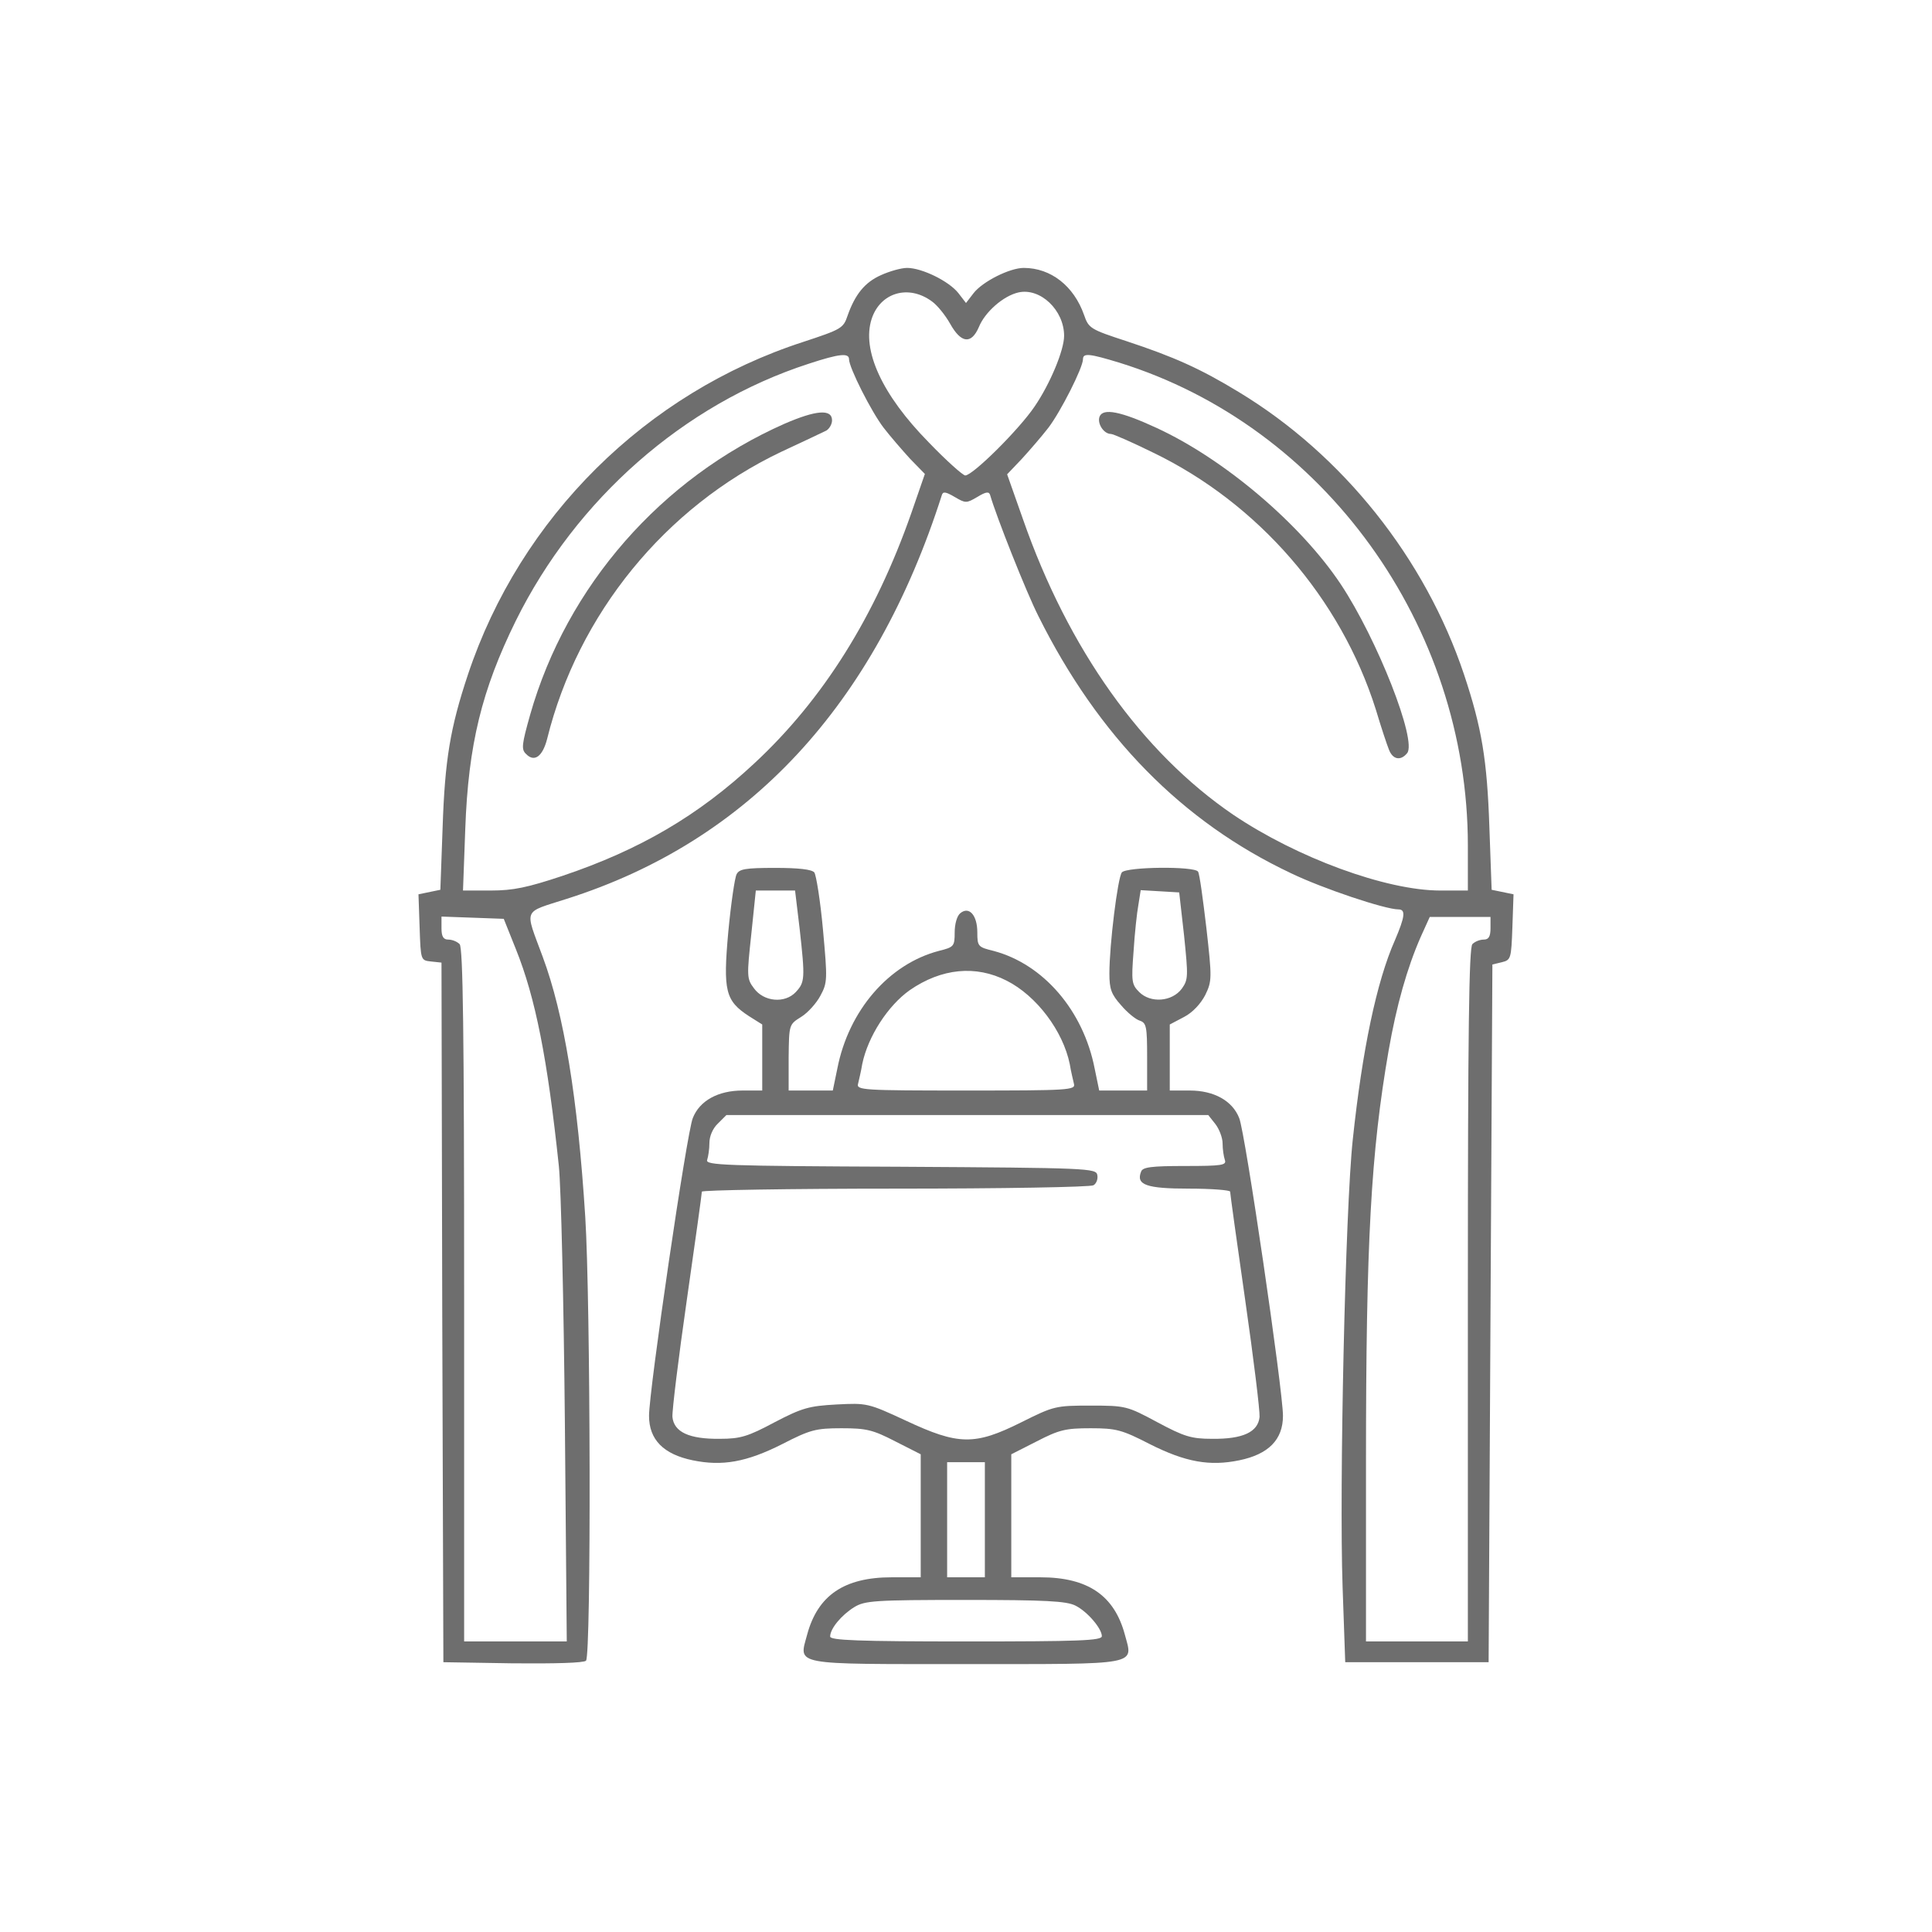
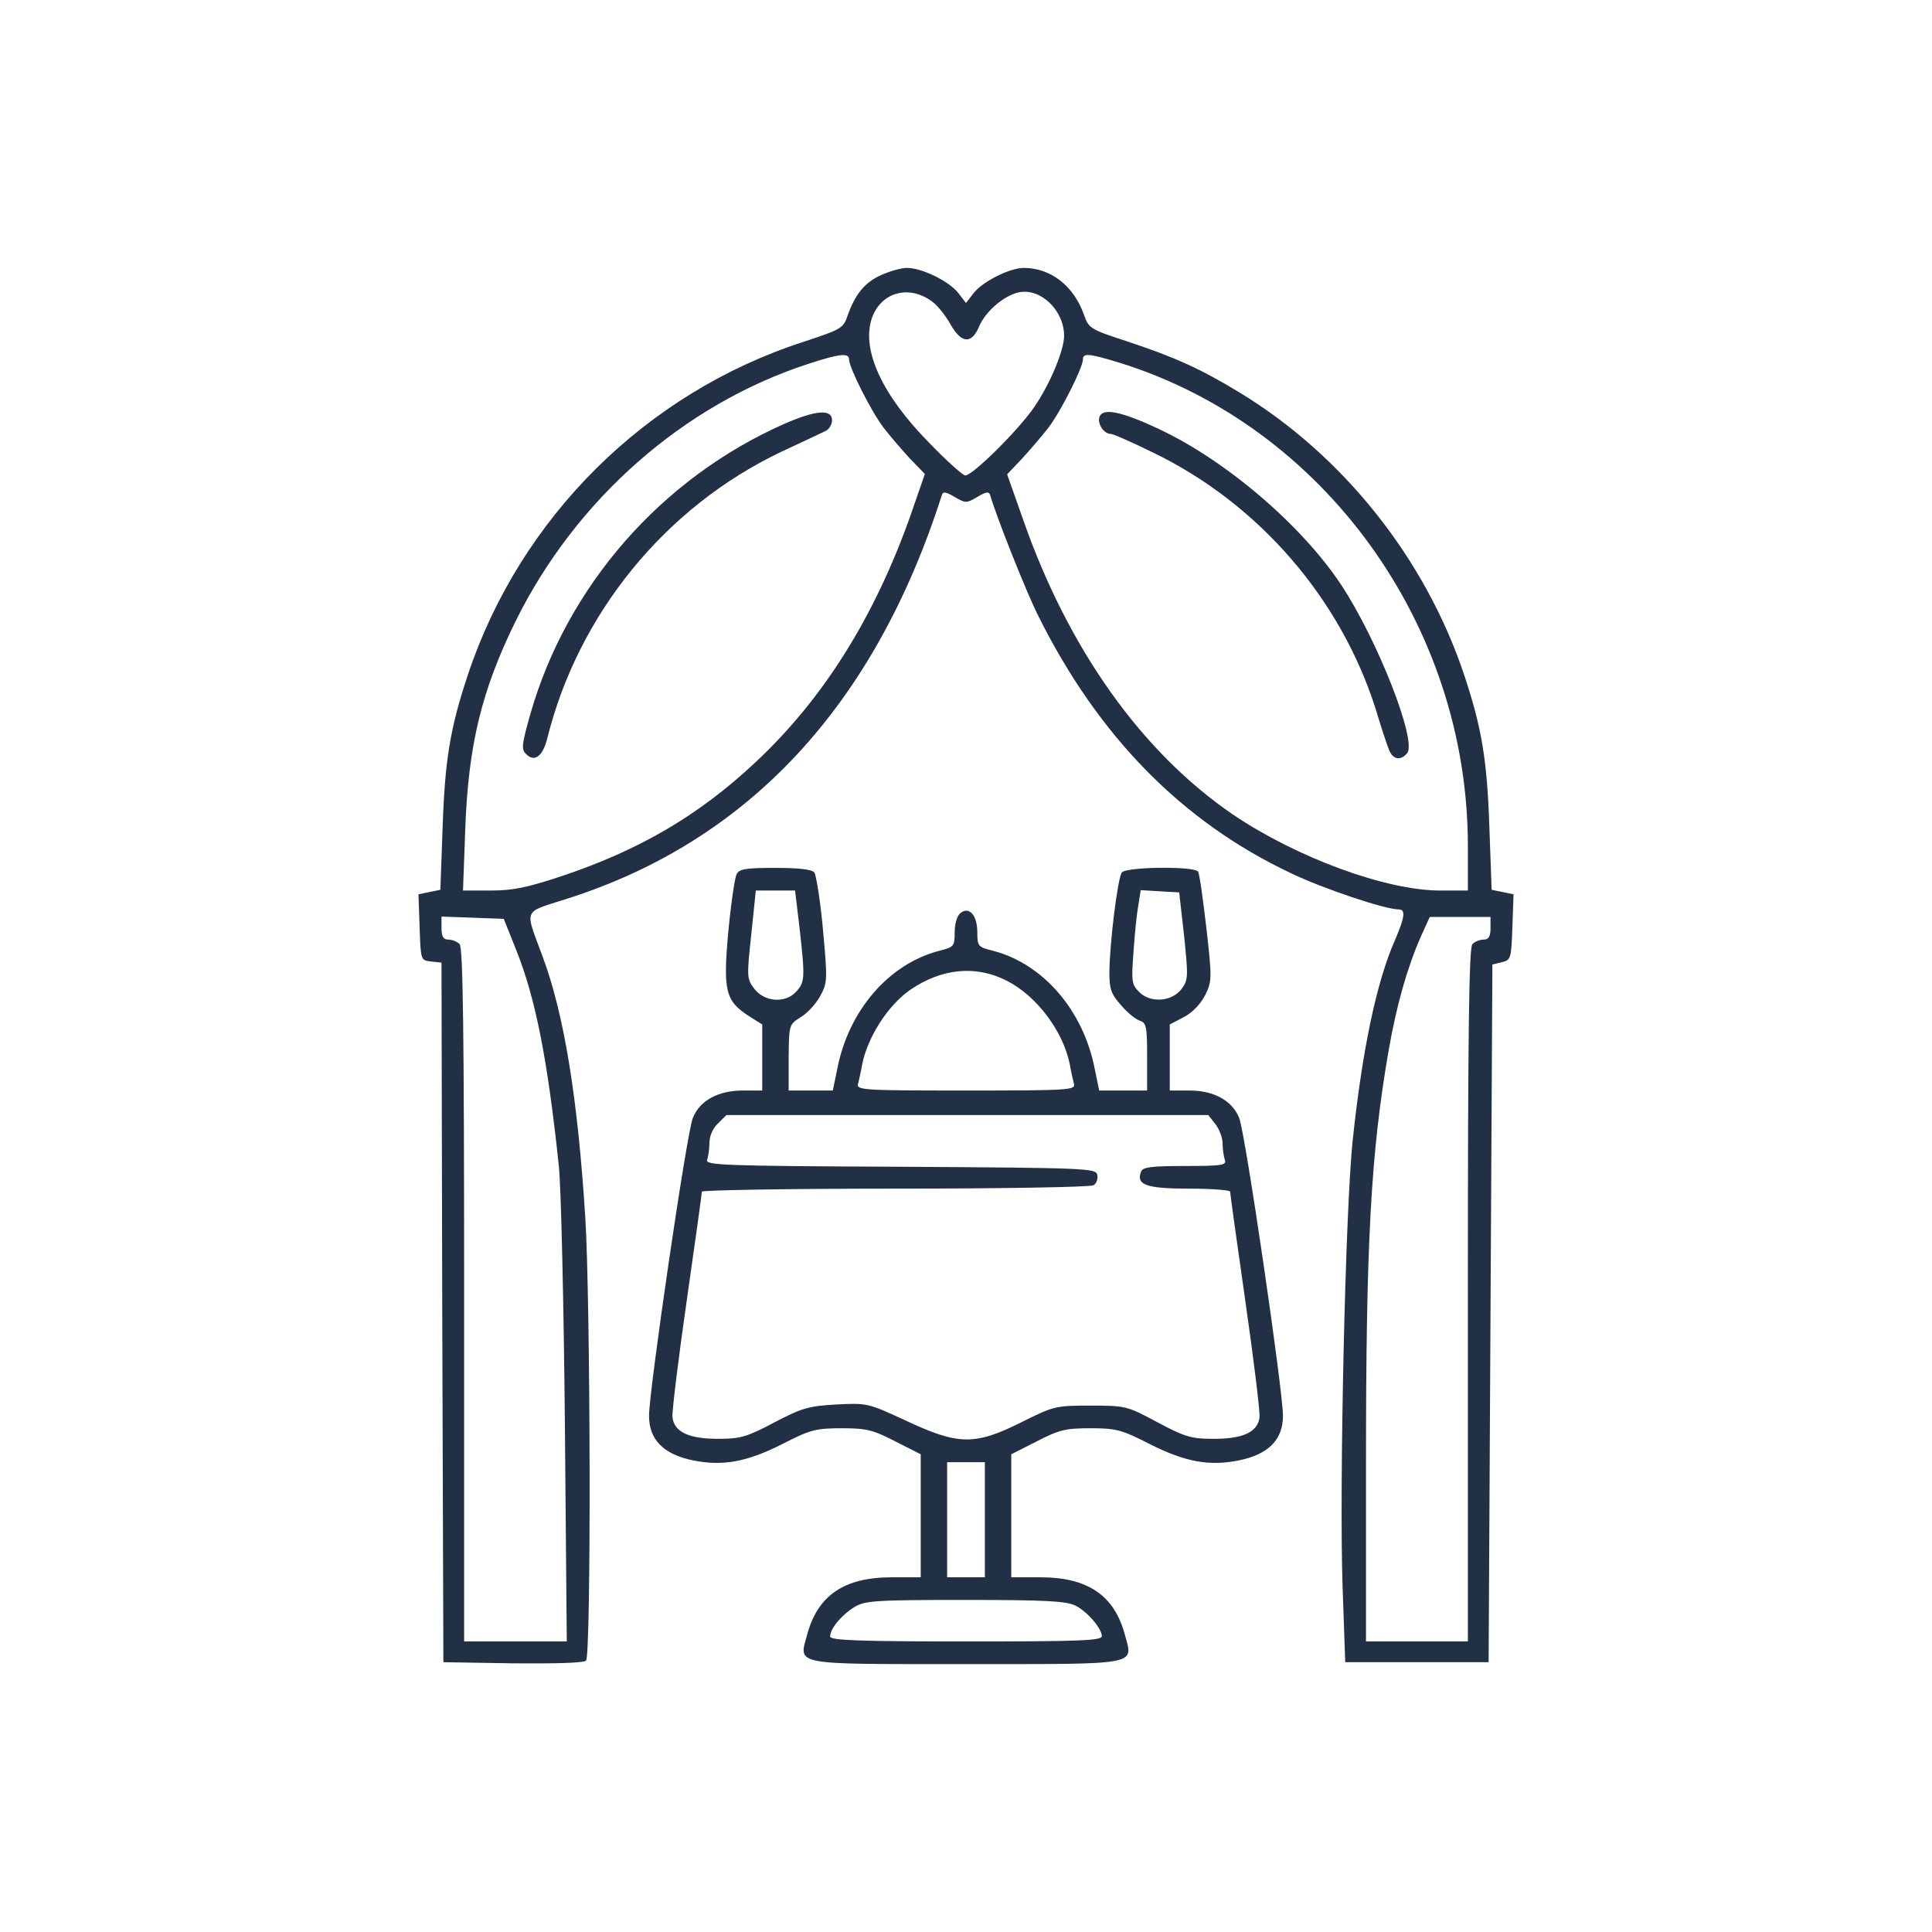
<svg xmlns="http://www.w3.org/2000/svg" version="1.0" width="512pt" height="512pt" viewBox="0 0 512 512" preserveAspectRatio="xMidYMid meet">
-   <g transform="translate(0,512) scale(0.1,-0.1)" fill="#6e6e6e" stroke="none">
+   <g transform="translate(0,512) scale(0.1,-0.1)" fill="#223045" stroke="none">
    <path d="M2335 4391 c-43 -19 -69 -51 -89 -108 -11 -33 -17 -36 -117 -69 -417 -135 -750 -465 -889 -882 -47 -141 -61 -226 -67 -404 l-6 -166 -29 -6 -29 -6 3 -87 c3 -88 3 -88 30 -91 l28 -3 2 -927 3 -927 184 -3 c112 -1 188 1 194 7 14 14 12 955 -2 1176 -20 315 -56 537 -113 690 -48 130 -54 115 64 153 482 153 816 513 994 1070 3 10 10 9 34 -5 29 -17 31 -17 60 0 23 14 31 15 34 5 16 -56 96 -258 128 -321 159 -319 381 -545 669 -681 85 -41 250 -96 285 -96 20 0 17 -20 -9 -81 -49 -110 -87 -293 -112 -529 -20 -186 -36 -924 -27 -1185 l7 -200 190 0 190 0 5 925 5 924 25 6 c24 6 25 9 28 93 l3 87 -29 6 -29 6 -6 166 c-6 178 -20 263 -67 404 -103 308 -321 582 -597 749 -102 62 -171 93 -298 135 -95 31 -100 34 -112 69 -27 77 -88 125 -160 125 -37 0 -109 -36 -133 -67 l-20 -26 -20 26 c-25 32 -97 67 -136 67 -16 0 -47 -9 -69 -19z m135 -70 c14 -10 35 -36 48 -59 29 -52 56 -55 76 -9 16 40 65 83 105 92 58 13 121 -47 121 -115 0 -38 -37 -127 -78 -187 -41 -61 -164 -183 -184 -183 -6 0 -50 39 -97 88 -123 125 -178 244 -151 327 23 70 98 92 160 46z m-220 -153 c0 -22 59 -139 92 -182 17 -22 49 -59 70 -82 l39 -40 -36 -104 c-96 -274 -234 -494 -416 -663 -148 -138 -303 -229 -508 -298 -93 -31 -131 -39 -190 -39 l-74 0 6 163 c8 224 44 369 134 552 160 323 446 574 776 681 82 27 107 29 107 12z m716 -9 c542 -168 924 -696 924 -1280 l0 -119 -73 0 c-144 0 -380 87 -549 201 -242 165 -437 439 -557 783 l-42 119 39 41 c21 23 53 60 70 82 33 43 92 160 92 182 0 17 17 15 96 -9z m-1599 -1554 c52 -129 84 -291 114 -575 6 -58 13 -365 16 -682 l5 -578 -136 0 -136 0 0 918 c0 701 -3 921 -12 930 -7 7 -20 12 -30 12 -13 0 -18 8 -18 30 l0 31 83 -3 82 -3 32 -80z m2583 55 c0 -22 -5 -30 -18 -30 -10 0 -23 -5 -30 -12 -9 -9 -12 -229 -12 -930 l0 -918 -135 0 -135 0 0 473 c0 587 13 822 60 1093 21 120 49 219 85 301 l24 53 80 0 81 0 0 -30z" />
    <path d="M2079 3997 c-326 -144 -577 -430 -674 -771 -22 -78 -24 -92 -11 -104 22 -23 44 -7 56 40 82 331 313 614 619 760 58 27 113 53 121 57 8 5 15 17 15 27 0 31 -43 27 -126 -9z" />
    <path d="M2914 4016 c-7 -18 11 -46 30 -46 6 0 56 -22 111 -49 280 -135 498 -387 591 -681 14 -47 30 -95 35 -107 10 -26 31 -30 48 -9 27 32 -79 302 -176 448 -106 159 -308 331 -488 414 -95 44 -142 53 -151 30z" />
    <path d="M1952 2803 c-5 -10 -15 -79 -22 -153 -14 -156 -8 -182 55 -223 l35 -22 0 -87 0 -88 -52 0 c-65 0 -114 -27 -132 -73 -16 -38 -116 -722 -116 -789 0 -63 38 -102 116 -118 78 -16 142 -5 237 43 74 38 89 42 157 42 66 0 83 -4 143 -35 l67 -34 0 -163 0 -163 -77 0 c-126 0 -196 -48 -224 -152 -22 -82 -44 -78 421 -78 465 0 443 -4 421 78 -28 104 -98 152 -224 152 l-77 0 0 163 0 163 67 34 c60 31 77 35 143 35 68 0 83 -4 157 -42 95 -48 159 -59 237 -43 78 16 116 55 116 118 0 67 -100 751 -116 789 -18 46 -67 73 -131 73 l-53 0 0 88 0 87 38 20 c23 12 44 35 56 58 18 37 18 45 3 178 -9 76 -18 143 -22 149 -9 15 -190 13 -202 -2 -11 -14 -33 -192 -33 -268 0 -41 5 -55 31 -84 16 -19 39 -38 50 -41 17 -6 19 -16 19 -96 l0 -89 -64 0 -63 0 -12 58 c-30 154 -136 277 -268 312 -41 10 -43 12 -43 49 0 46 -22 70 -45 51 -9 -7 -15 -29 -15 -51 0 -37 -2 -39 -42 -49 -133 -35 -239 -158 -269 -312 l-12 -58 -58 0 -59 0 0 88 c1 87 1 87 33 107 18 11 41 37 51 56 19 35 19 43 7 175 -7 77 -18 145 -23 152 -7 8 -41 12 -104 12 -79 0 -95 -3 -102 -17z m167 -143 c15 -134 14 -143 -10 -169 -29 -31 -85 -26 -111 10 -19 25 -19 32 -7 143 l12 116 52 0 52 0 12 -100z m1019 -20 c11 -108 11 -116 -6 -140 -26 -35 -83 -39 -113 -9 -20 20 -21 28 -15 107 3 48 9 104 13 125 l6 38 51 -3 51 -3 13 -115z m-470 -119 c79 -40 149 -133 167 -221 3 -19 9 -43 11 -52 5 -17 -13 -18 -286 -18 -273 0 -291 1 -286 18 2 9 8 33 11 52 15 73 68 155 126 196 84 58 175 67 257 25z m553 -380 c10 -13 19 -36 19 -51 0 -16 3 -35 6 -44 5 -14 -8 -16 -105 -16 -90 0 -113 -3 -117 -15 -14 -35 14 -45 127 -45 60 0 109 -4 109 -8 0 -5 18 -135 40 -288 22 -153 39 -292 38 -309 -4 -40 -44 -59 -126 -58 -55 0 -74 6 -145 44 -80 43 -84 44 -177 44 -92 0 -97 -1 -183 -44 -124 -62 -167 -61 -306 4 -101 47 -104 47 -184 43 -73 -4 -91 -9 -164 -47 -71 -38 -91 -44 -145 -44 -82 -1 -122 18 -126 58 -1 17 16 156 38 309 22 153 40 283 40 288 0 4 231 8 513 8 281 0 518 4 525 9 8 5 12 17 10 27 -3 18 -23 19 -522 22 -466 2 -517 4 -512 18 3 9 6 29 6 45 0 18 9 39 23 52 l22 22 639 0 638 0 19 -24z m-611 -1048 l0 -153 -50 0 -50 0 0 153 0 152 50 0 50 0 0 -152z m240 -228 c32 -16 70 -61 70 -81 0 -12 -62 -14 -360 -14 -285 0 -360 3 -360 13 0 21 30 57 64 78 28 17 53 19 294 19 213 0 268 -3 292 -15z" />
  </g>
</svg>
